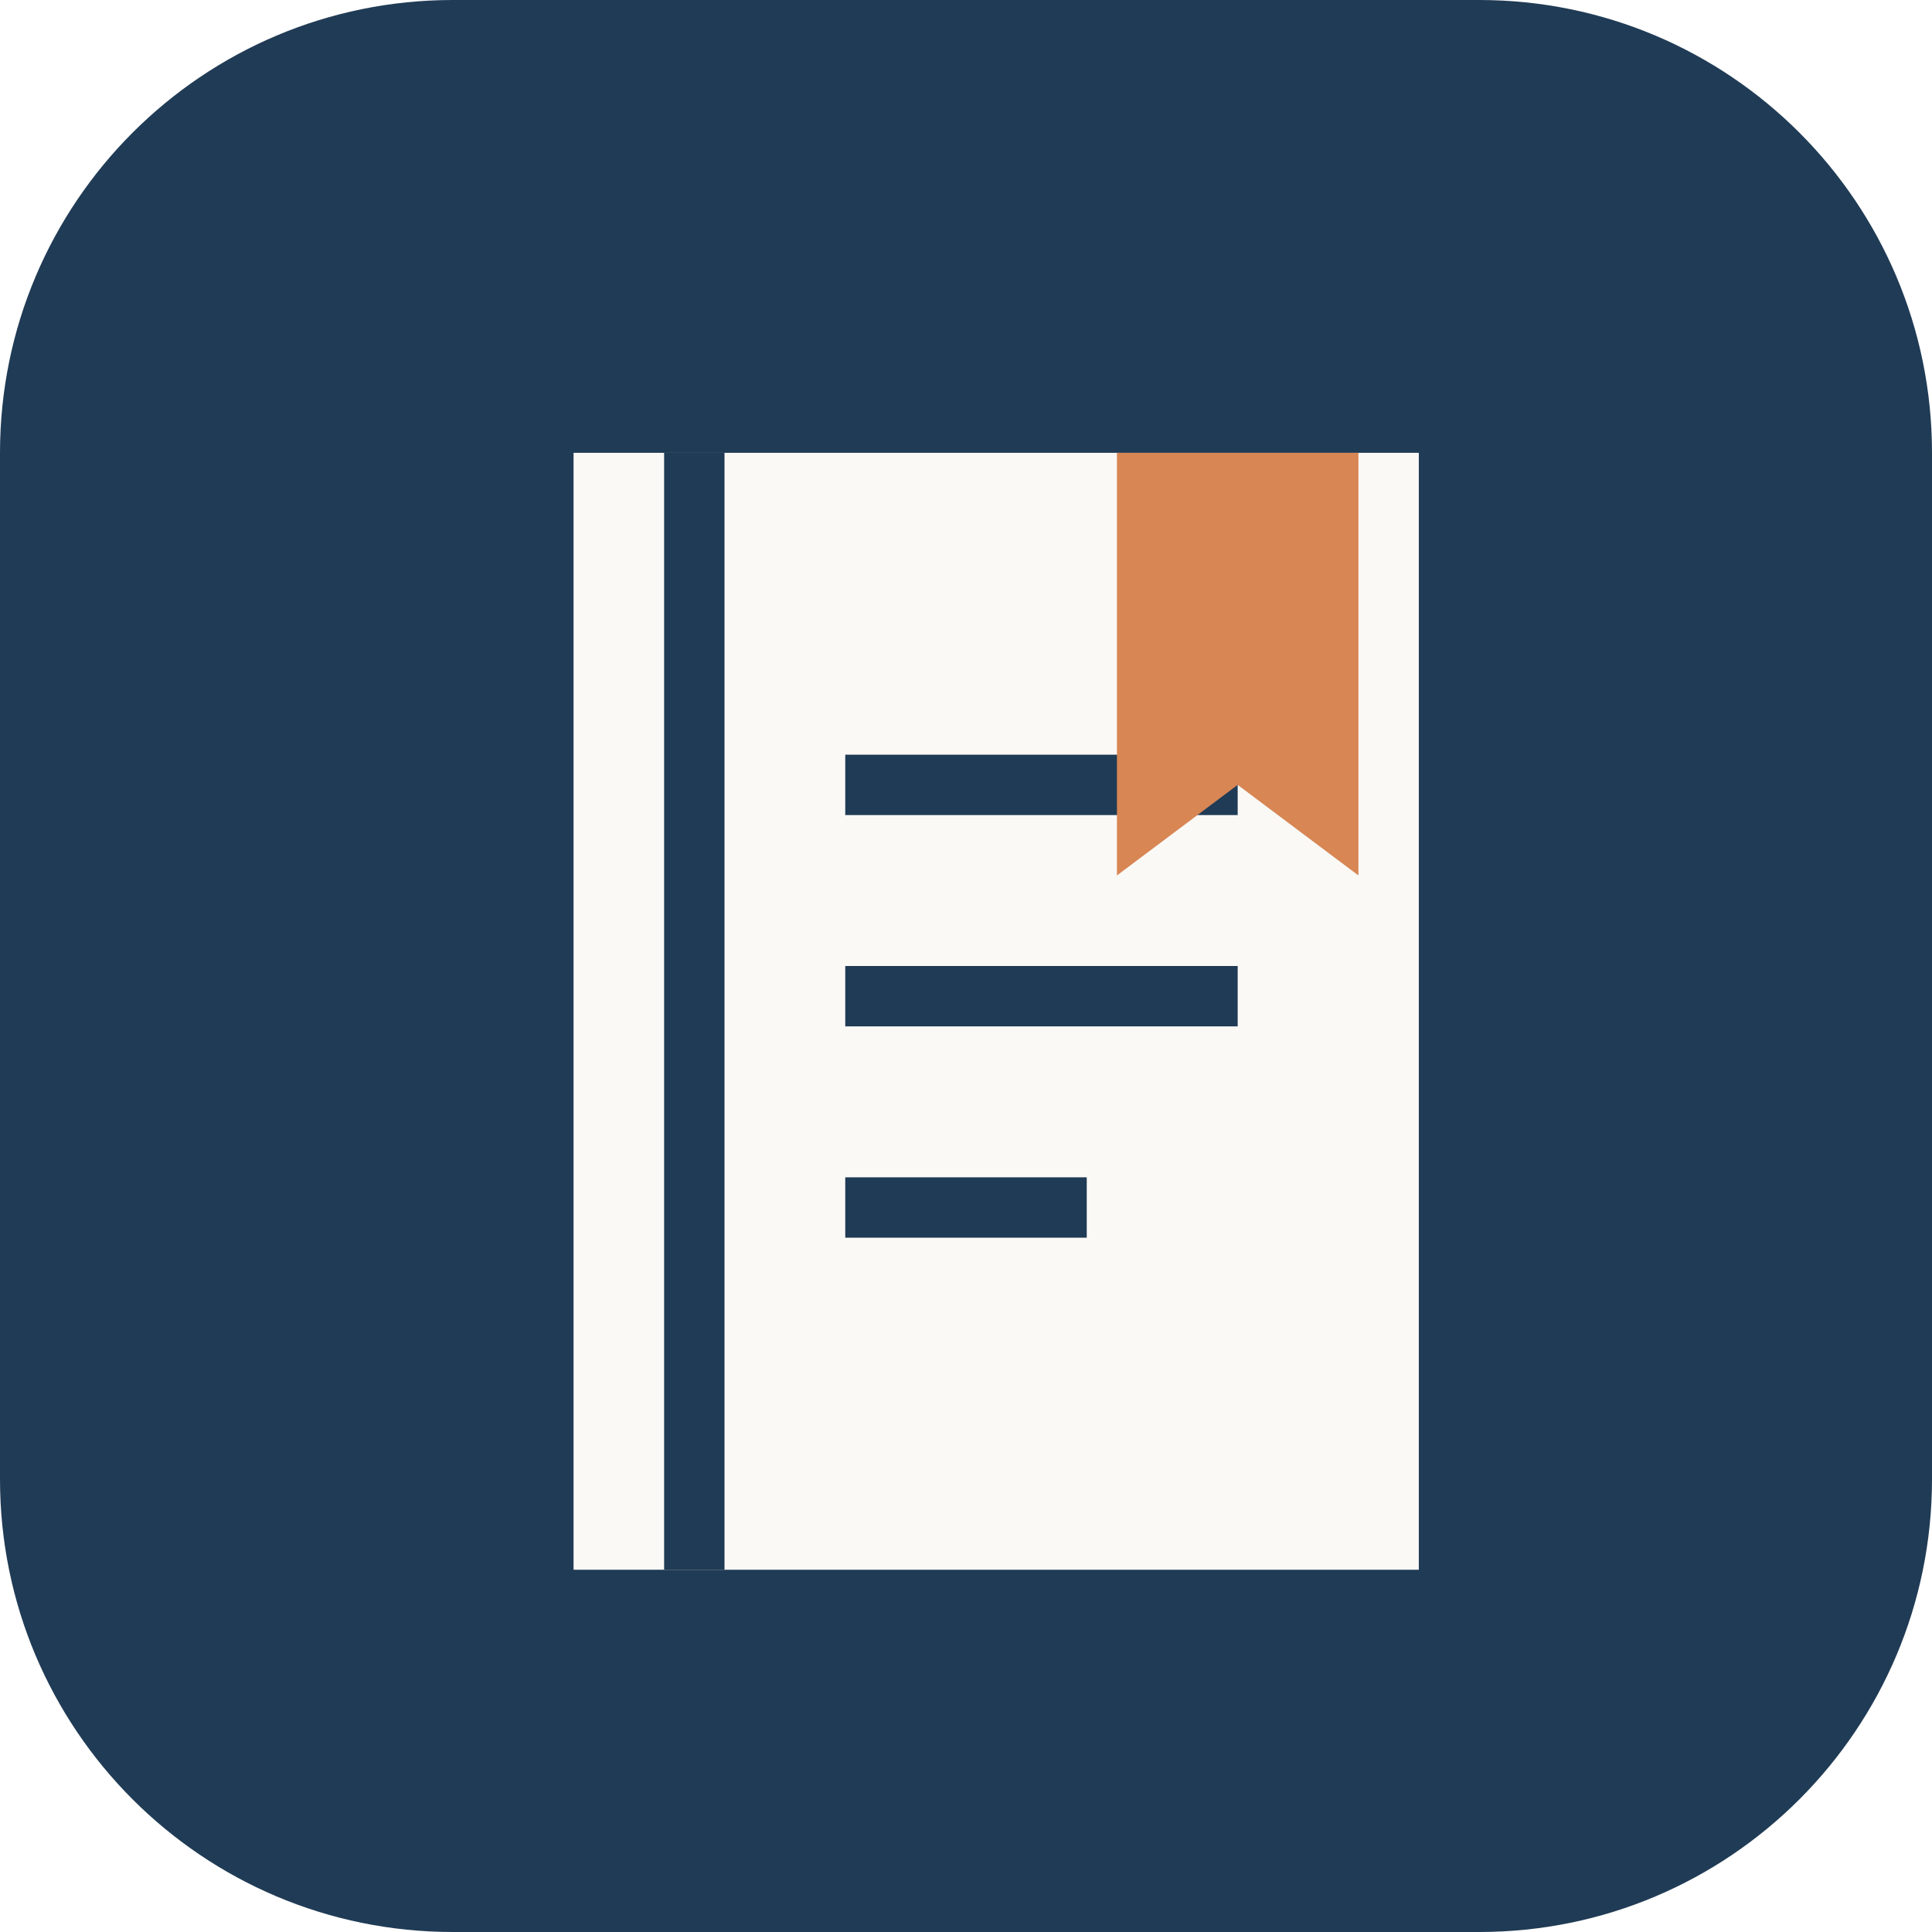
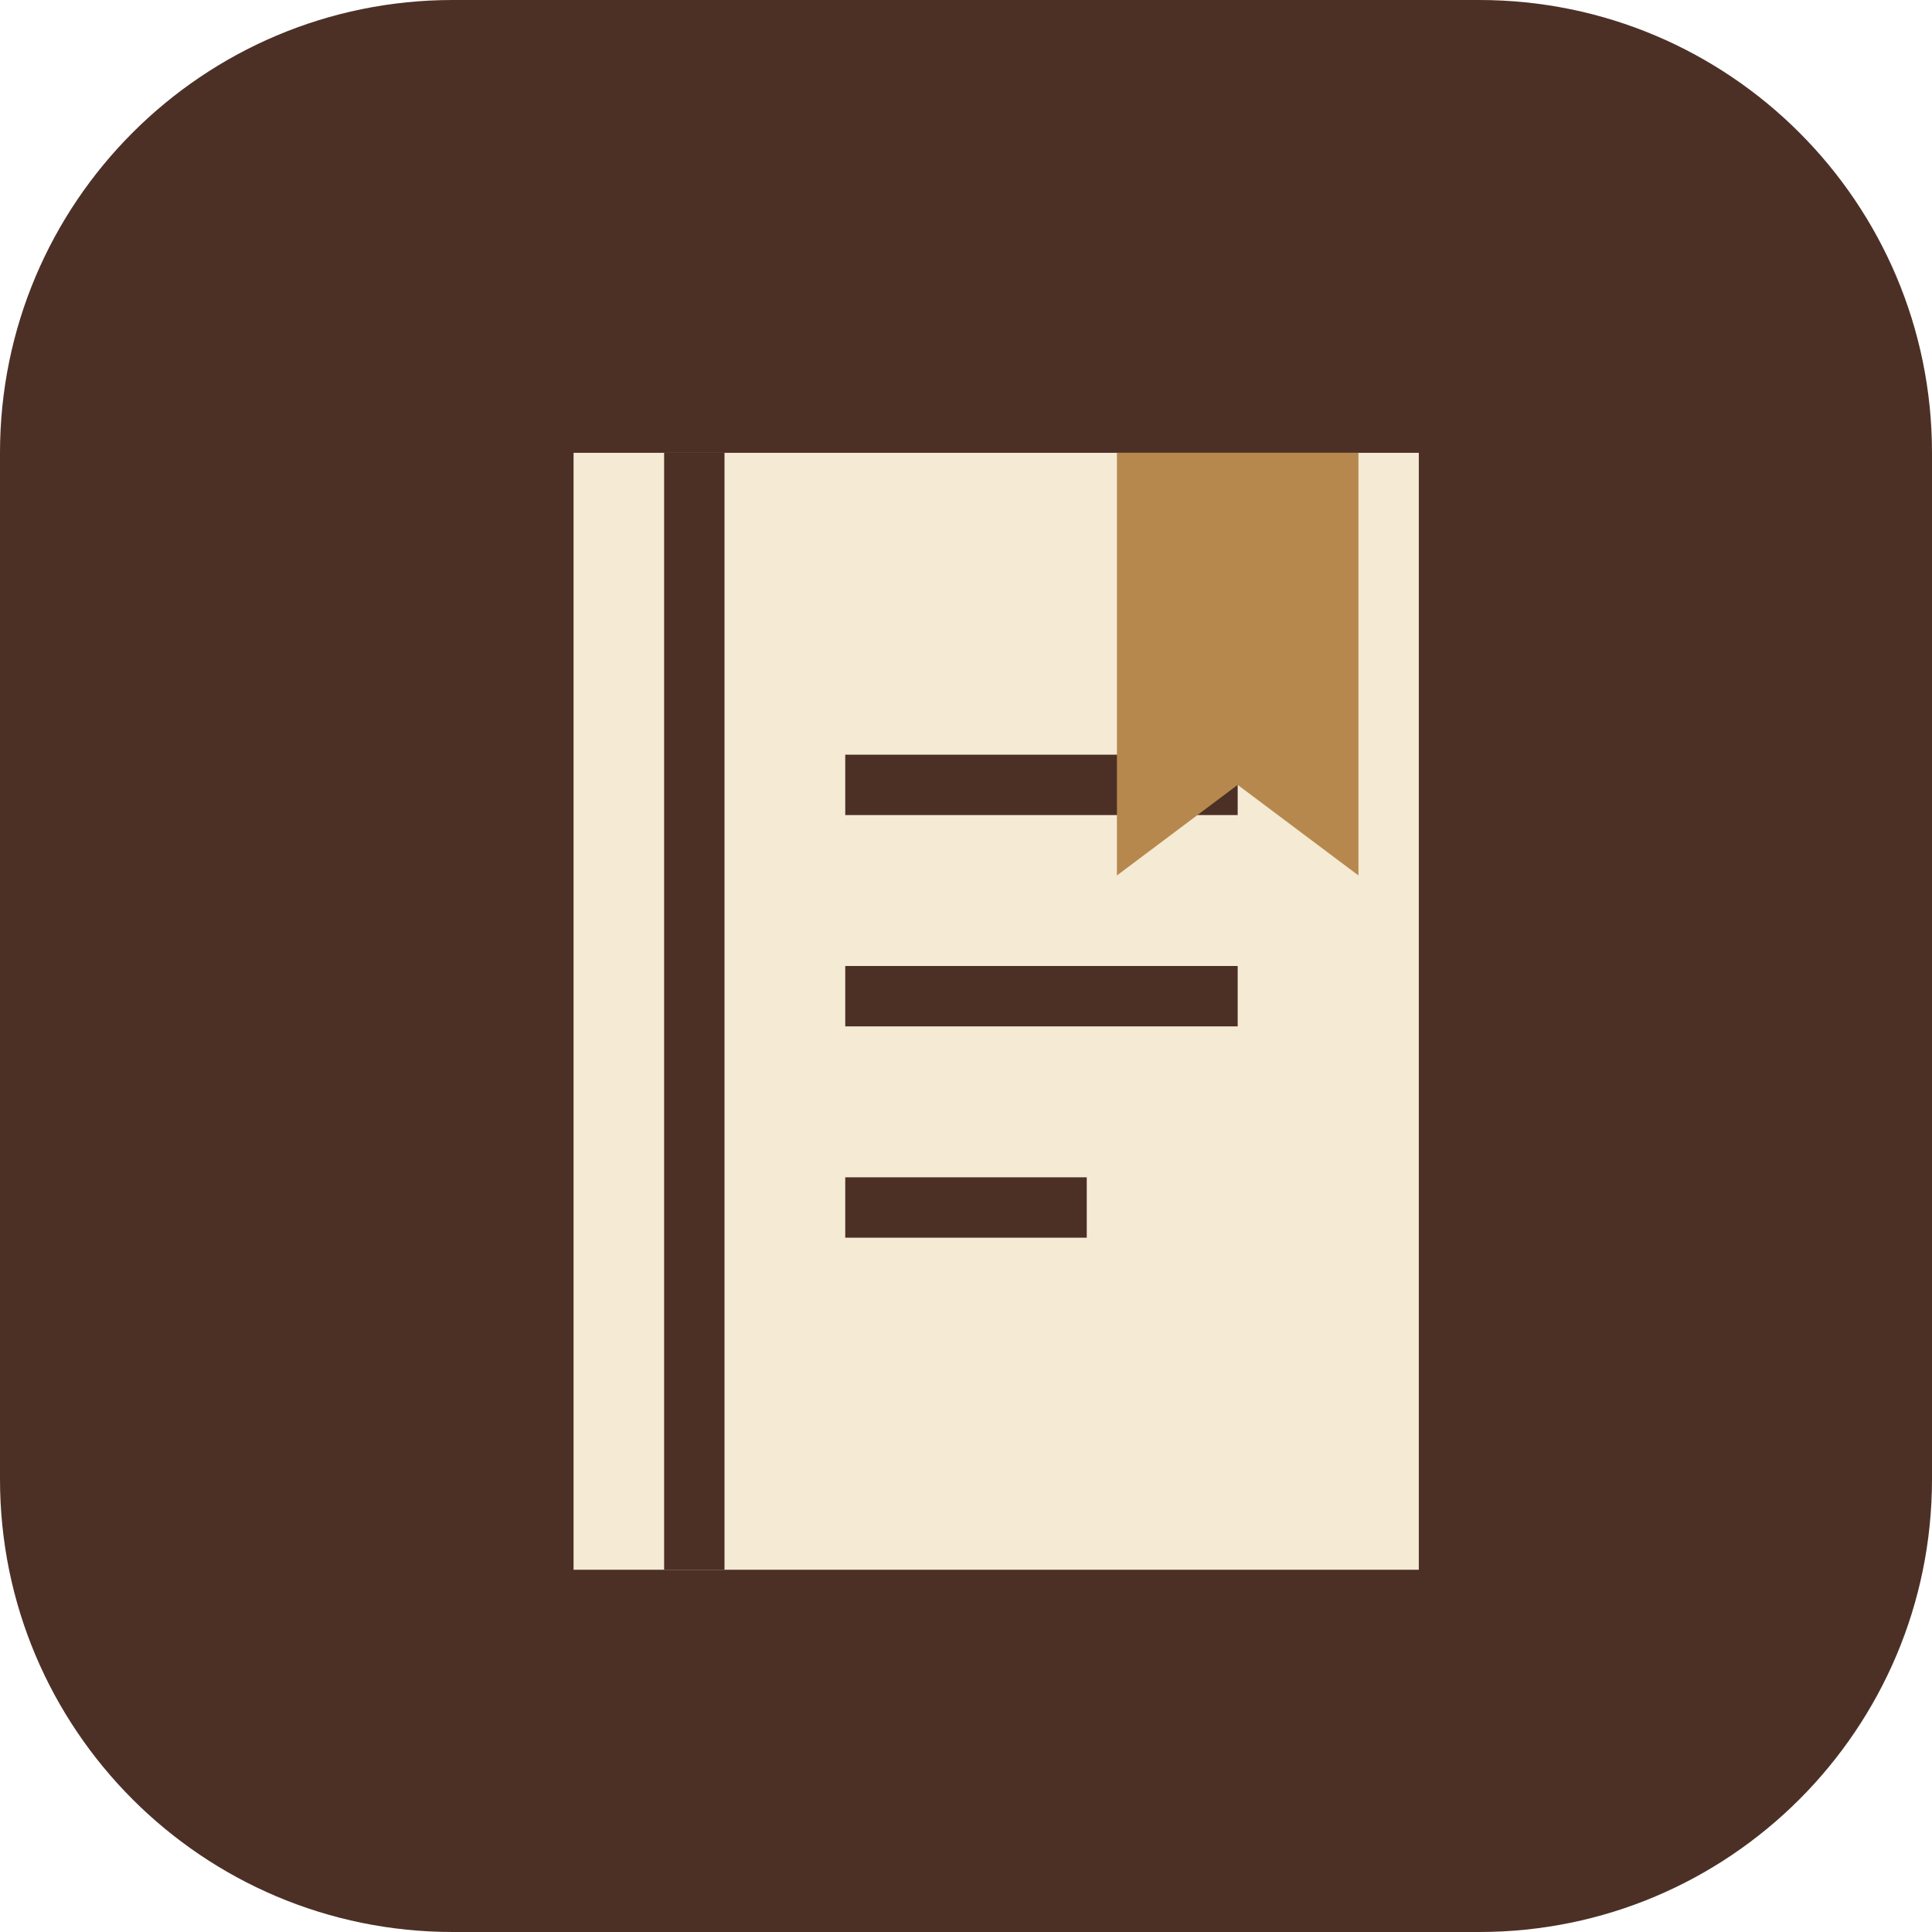
<svg xmlns="http://www.w3.org/2000/svg" viewBox="0 0 64 64">
-   <rect width="64" height="64" rx="15" fill="#203b55" />
-   <path d="M19 15h28v37H19z" fill="#faf9f6" />
-   <path d="M23 15v37M28 26h13M28 33h13M28 40h8" stroke="#203b55" stroke-width="2" />
-   <path d="M37 15v14l4-3 4 3V15" fill="#d78654" />
+   <rect width="64" height="64" rx="15" fill="#4c3026" />
+   <path d="M19 15h28v37H19z" fill="#f5ead4" />
+   <path d="M23 15v37M28 26h13M28 33h13M28 40h8" stroke="#4c3026" stroke-width="2" />
+   <path d="M37 15v14l4-3 4 3V15" fill="#b6884d" />
</svg>
